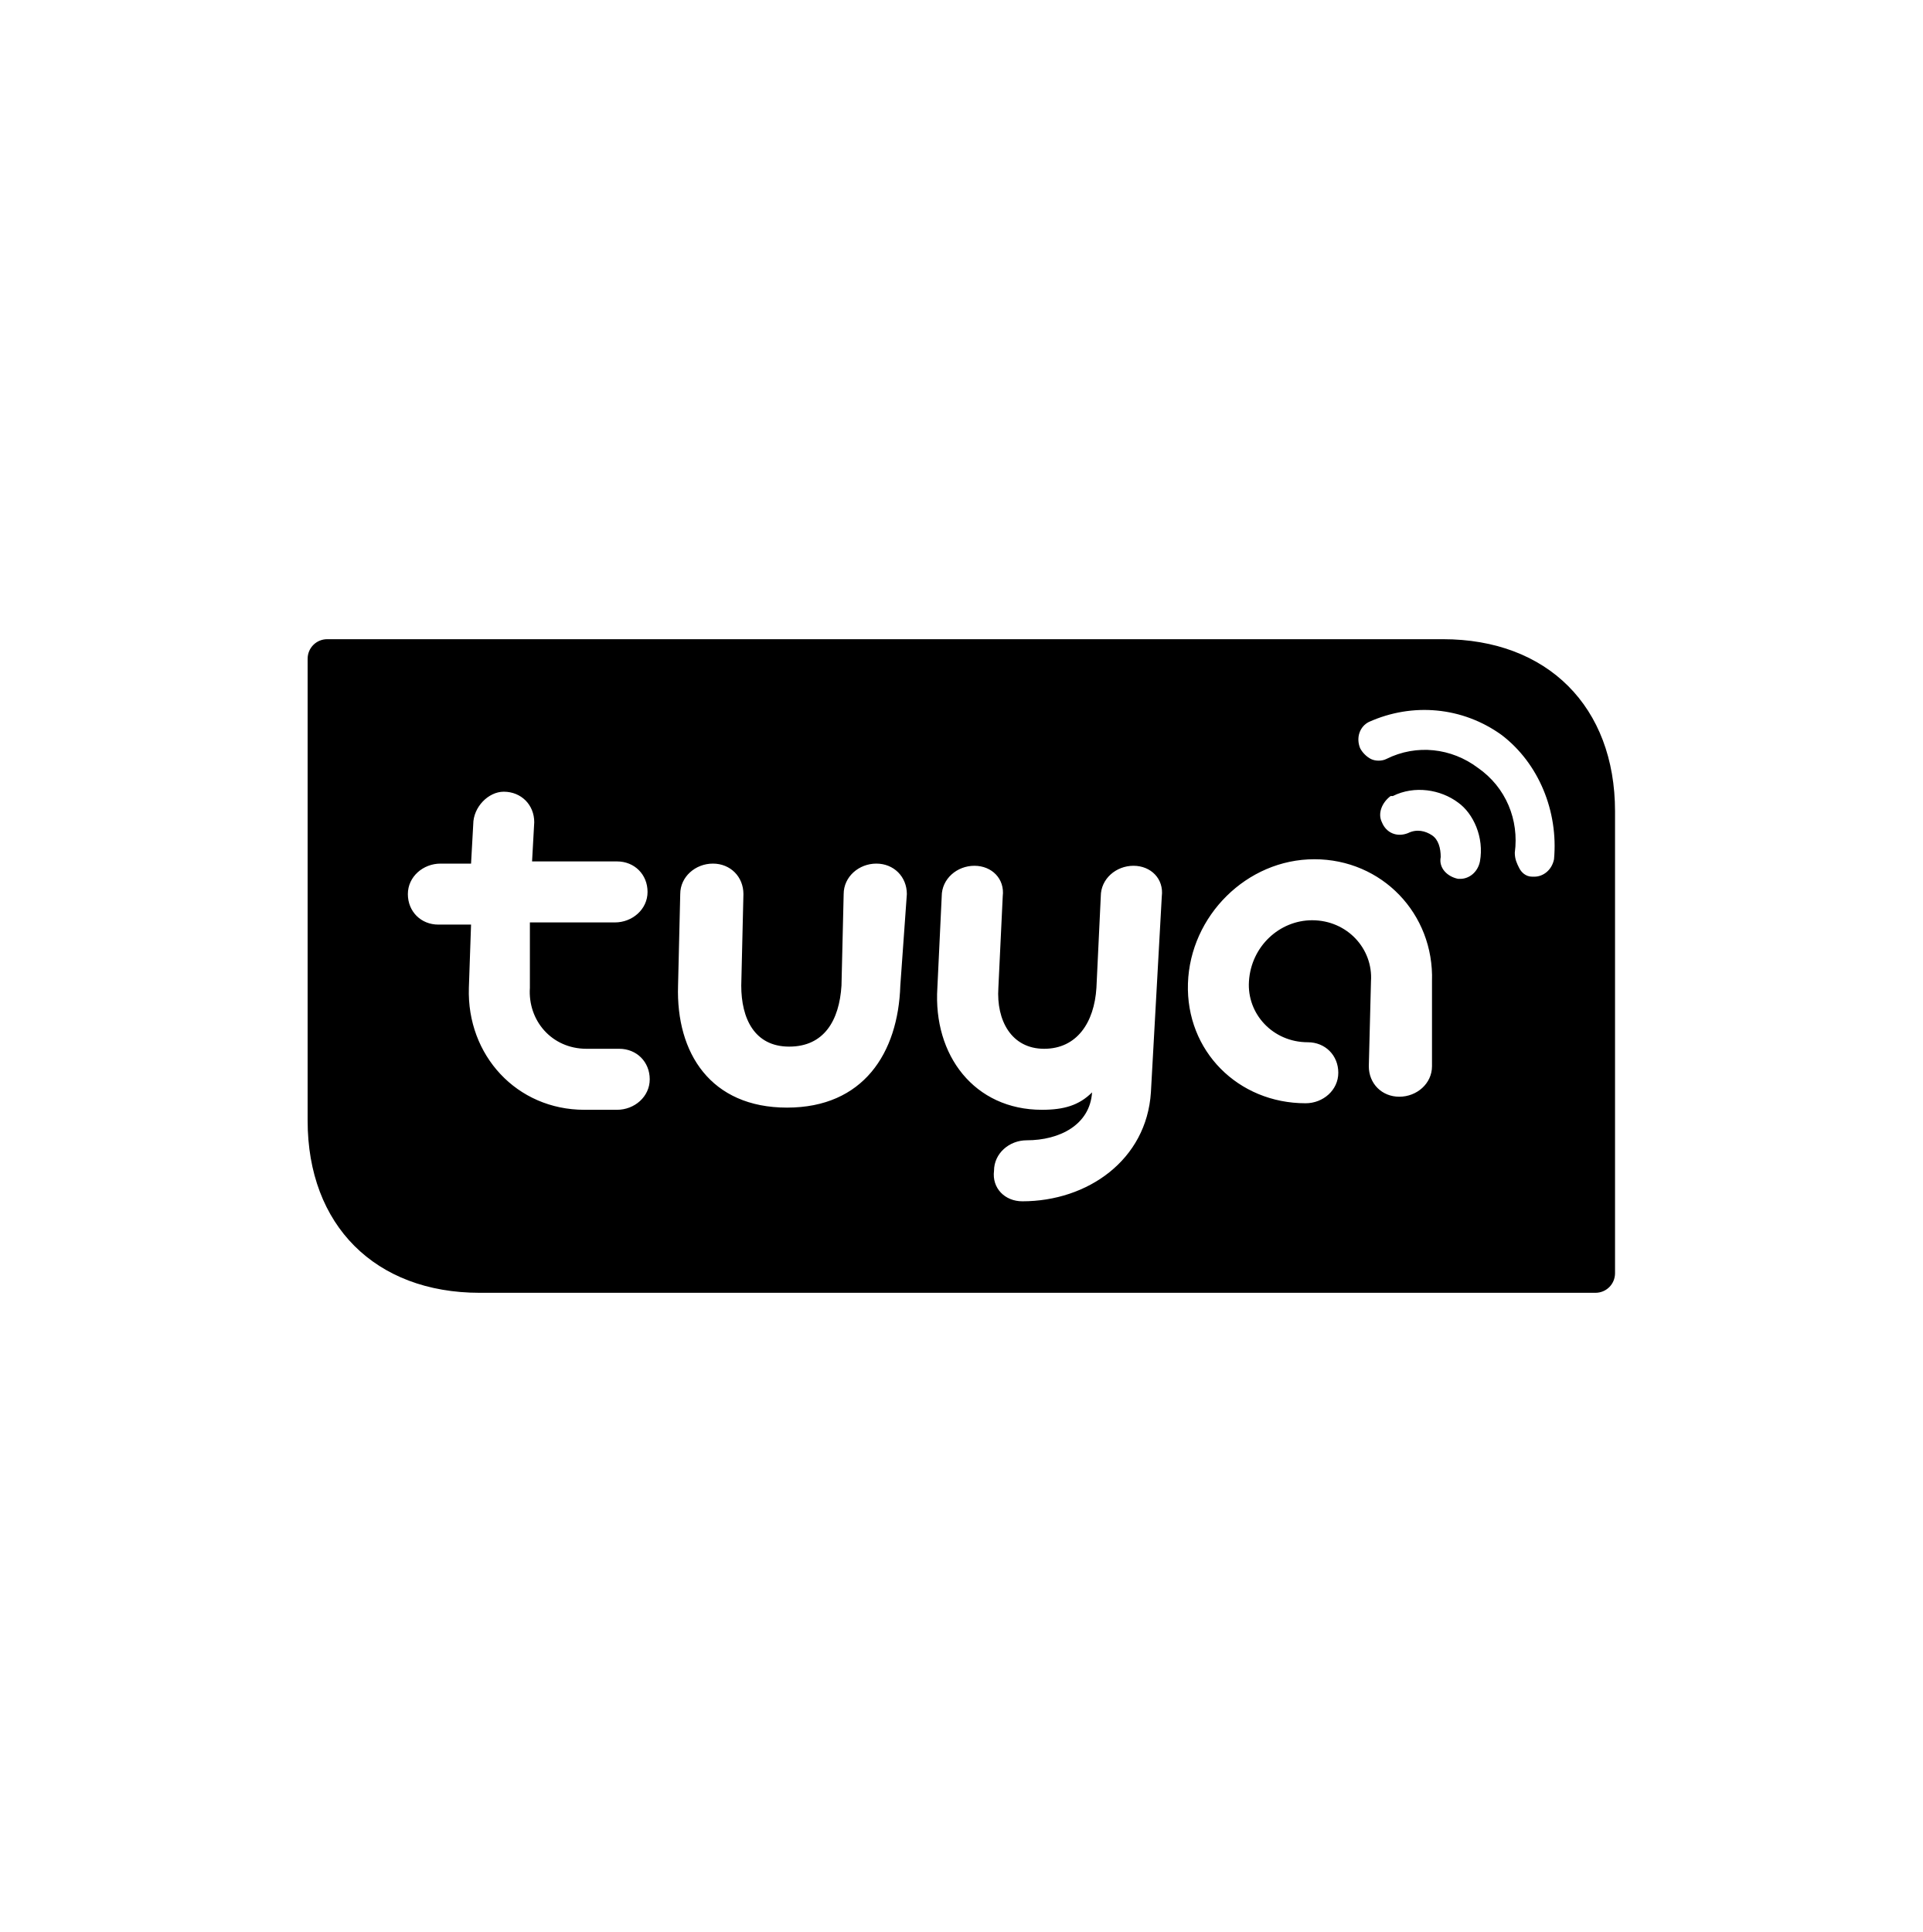
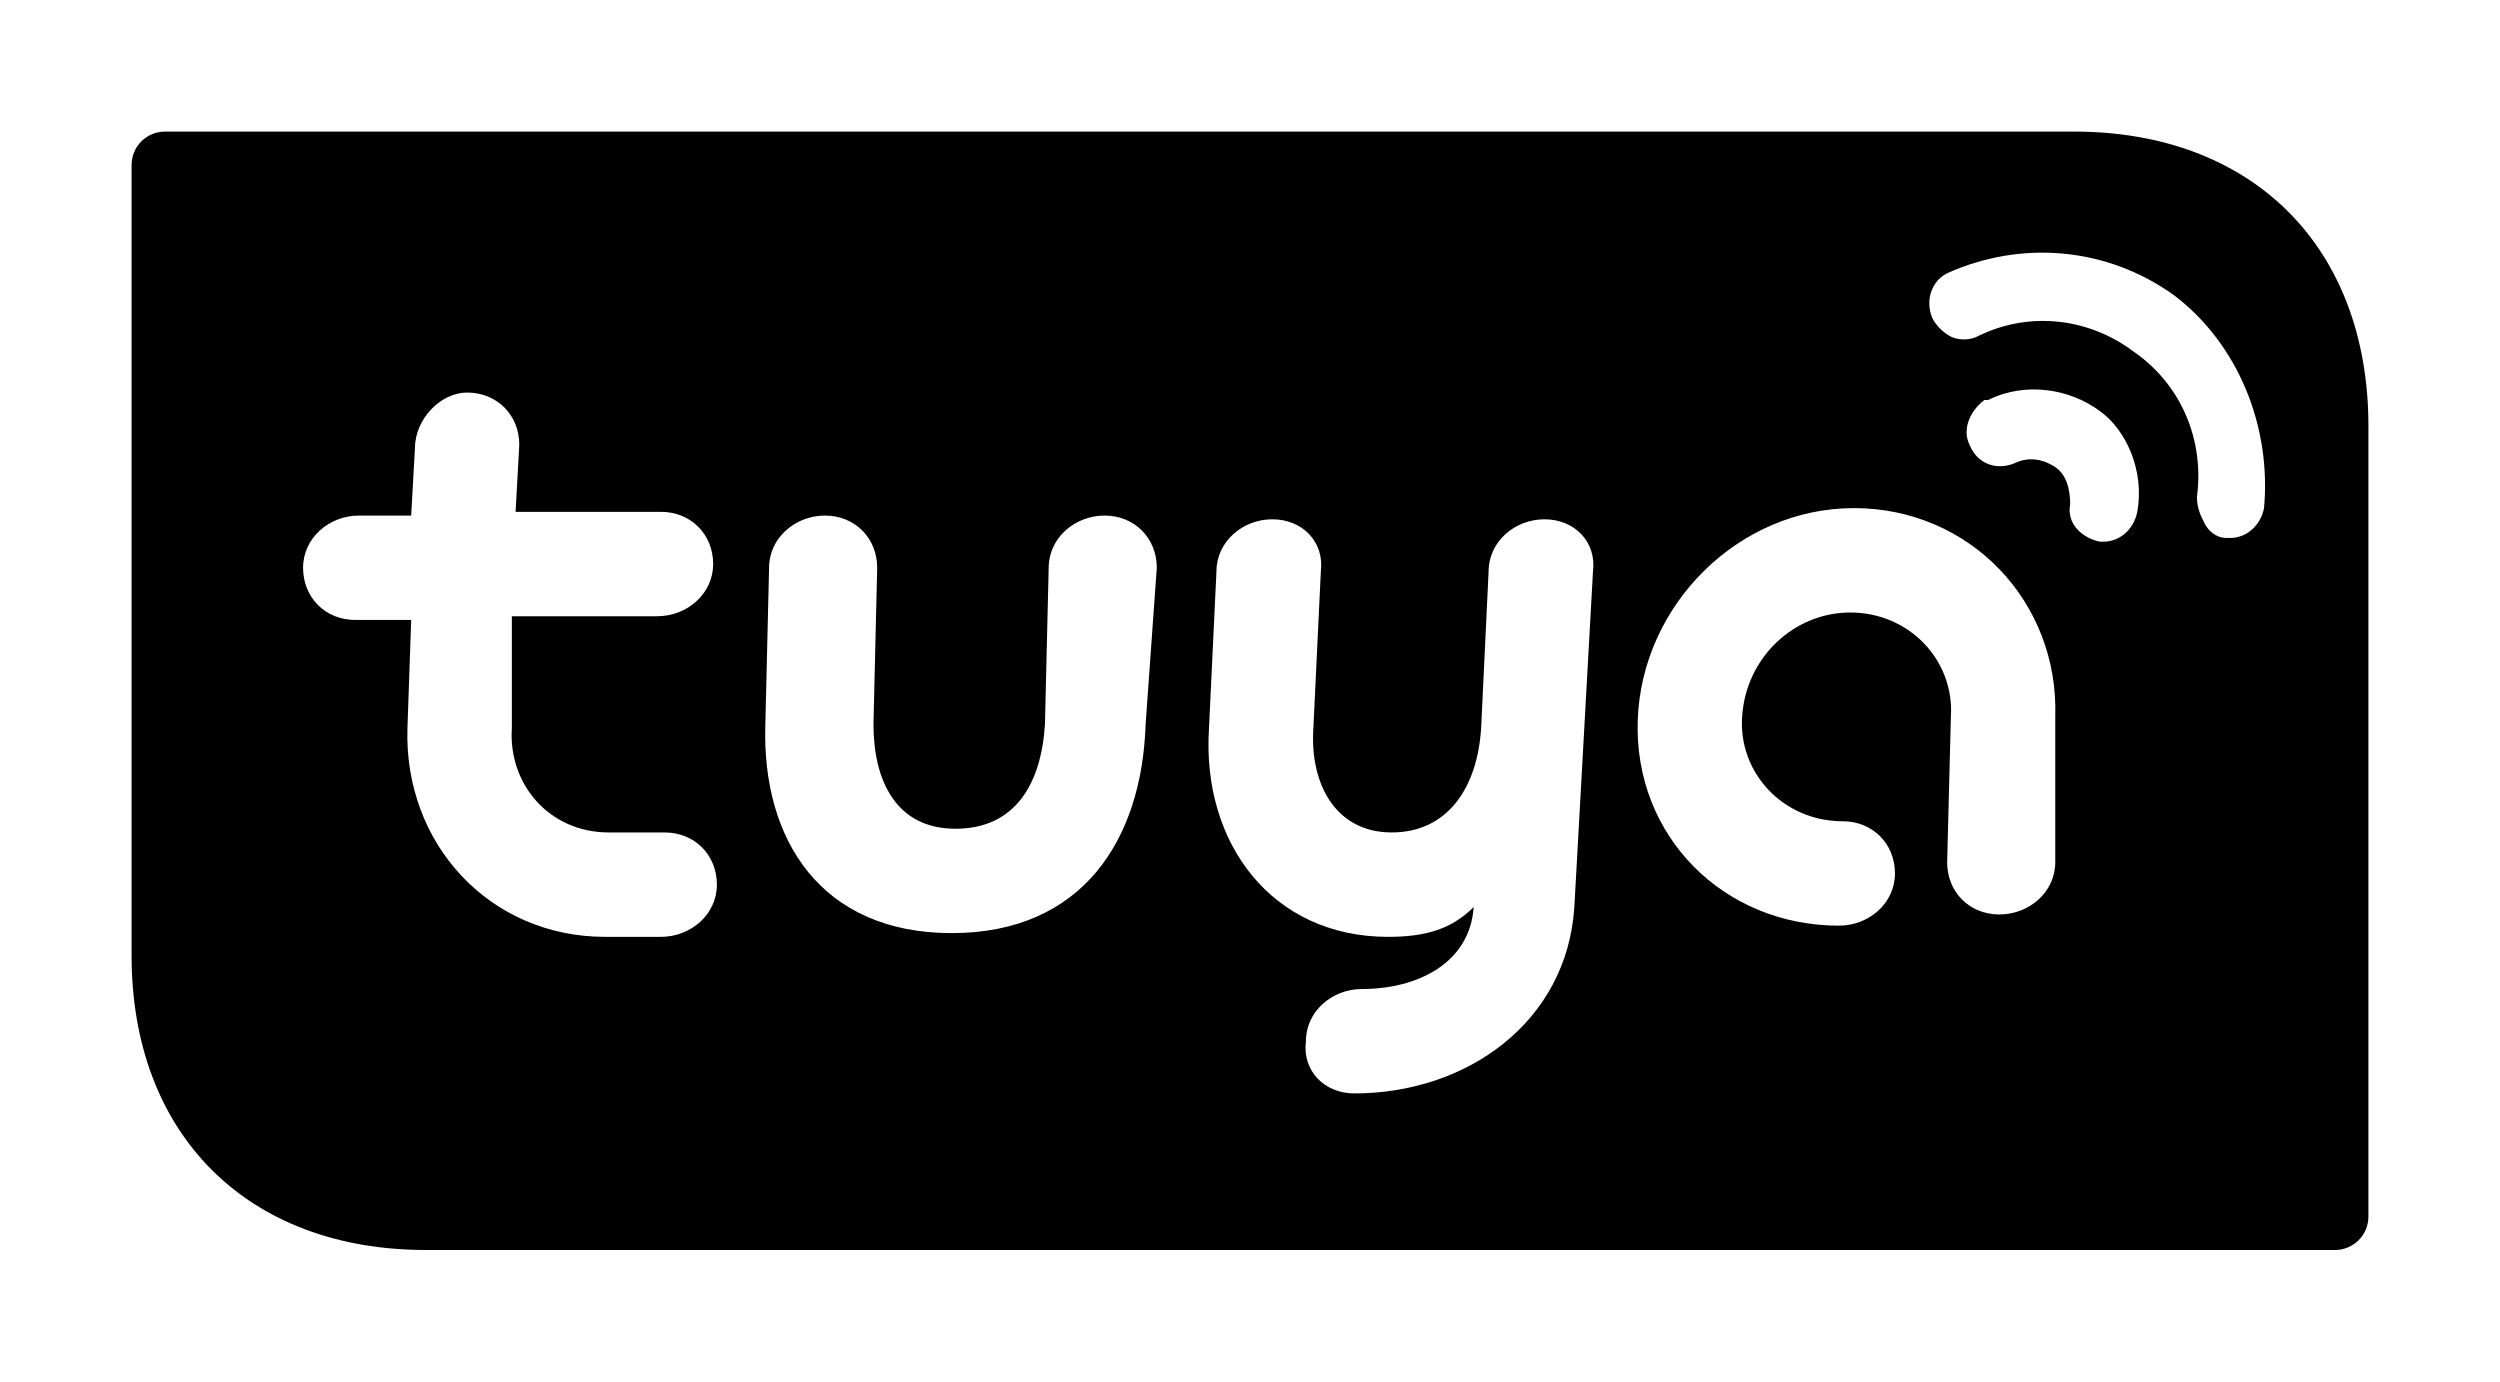
- <svg xmlns="http://www.w3.org/2000/svg" width="200" height="201" viewBox="0 0 200 201" fill="none">
+ <svg xmlns="http://www.w3.org/2000/svg" width="152" height="84" viewBox="24 58.5 152 84" fill="none">
  <path d="M150.093 66.5H34.04C32.907 66.5 32 67.407 32 68.54V116.593C32 127.473 39.027 134.5 49.907 134.5H165.96C167.093 134.5 168 133.593 168 132.46V84.407C168 73.527 160.973 66.5 150.093 66.5ZM61.013 109.113H64.413C66.227 109.113 67.587 110.473 67.587 112.287C67.587 114.1 66 115.46 64.187 115.46H60.787C53.76 115.46 48.547 109.793 48.773 102.767L49 96.193H45.6C43.787 96.193 42.427 94.833 42.427 93.02C42.427 91.207 44.013 89.847 45.827 89.847H49L49.227 85.767C49.227 83.953 50.813 82.367 52.4 82.367C54.213 82.367 55.573 83.727 55.573 85.54L55.347 89.62H64.187C66 89.62 67.36 90.98 67.36 92.793C67.36 94.607 65.773 95.967 63.96 95.967H55.12V102.767C54.893 106.167 57.387 109.113 61.013 109.113ZM93.653 102.54C93.427 109.567 89.8 115.233 81.867 115.233C73.933 115.233 70.307 109.567 70.533 102.54L70.76 93.02C70.76 91.207 72.347 89.847 74.16 89.847C75.973 89.847 77.333 91.207 77.333 93.02L77.107 102.54C77.107 105.94 78.467 108.887 82.093 108.887C85.72 108.887 87.307 106.167 87.533 102.54L87.76 93.02C87.76 91.207 89.347 89.847 91.16 89.847C92.973 89.847 94.333 91.207 94.333 93.02L93.653 102.54ZM119.72 113.647C119.267 120.673 113.147 124.98 106.347 124.98C104.533 124.98 103.173 123.62 103.4 121.807C103.4 119.993 104.987 118.633 106.8 118.633C110.2 118.633 113.373 117.047 113.6 113.647C112.24 115.007 110.653 115.46 108.387 115.46C101.36 115.46 97.053 109.793 97.507 102.767L97.96 93.247C97.96 91.433 99.547 90.073 101.36 90.073C103.173 90.073 104.533 91.433 104.307 93.247L103.853 102.767C103.627 106.167 105.213 109.113 108.613 109.113C112.013 109.113 113.827 106.393 114.053 102.767L114.507 93.247C114.507 91.433 116.093 90.073 117.907 90.073C119.72 90.073 121.08 91.433 120.853 93.247L119.72 113.647ZM148.96 110.927C148.96 112.74 147.373 114.1 145.56 114.1C143.747 114.1 142.387 112.74 142.387 110.927L142.613 102.087C142.84 98.687 140.12 95.74 136.493 95.74C133.093 95.74 130.147 98.46 129.92 102.087C129.693 105.487 132.413 108.433 136.04 108.433C137.853 108.433 139.213 109.793 139.213 111.607C139.213 113.42 137.627 114.78 135.813 114.78C128.787 114.78 123.347 109.34 123.573 102.313C123.8 95.287 129.693 89.393 136.72 89.393C143.747 89.393 149.187 95.06 148.96 102.087V110.927ZM153.947 89.62C153.72 90.753 152.813 91.433 151.907 91.433H151.68C150.547 91.207 149.64 90.3 149.867 89.167C149.867 88.26 149.64 87.353 148.96 86.9C148.28 86.447 147.373 86.22 146.467 86.673C145.333 87.127 144.2 86.673 143.747 85.54C143.293 84.633 143.747 83.5 144.653 82.82H144.88C147.147 81.687 149.867 82.14 151.68 83.5C153.267 84.633 154.4 87.127 153.947 89.62ZM161.653 89.393C161.427 90.527 160.52 91.207 159.613 91.207H159.387C158.707 91.207 158.253 90.753 158.027 90.3C157.8 89.847 157.573 89.393 157.573 88.713C158.027 85.313 156.667 81.913 153.72 79.873C151 77.833 147.373 77.38 144.2 78.967C143.747 79.193 143.067 79.193 142.613 78.967C142.16 78.74 141.707 78.287 141.48 77.833C141.027 76.7 141.48 75.567 142.387 75.113C146.92 73.073 152.133 73.527 156.213 76.473C160.067 79.42 162.107 84.407 161.653 89.393Z" fill="black" />
</svg>
